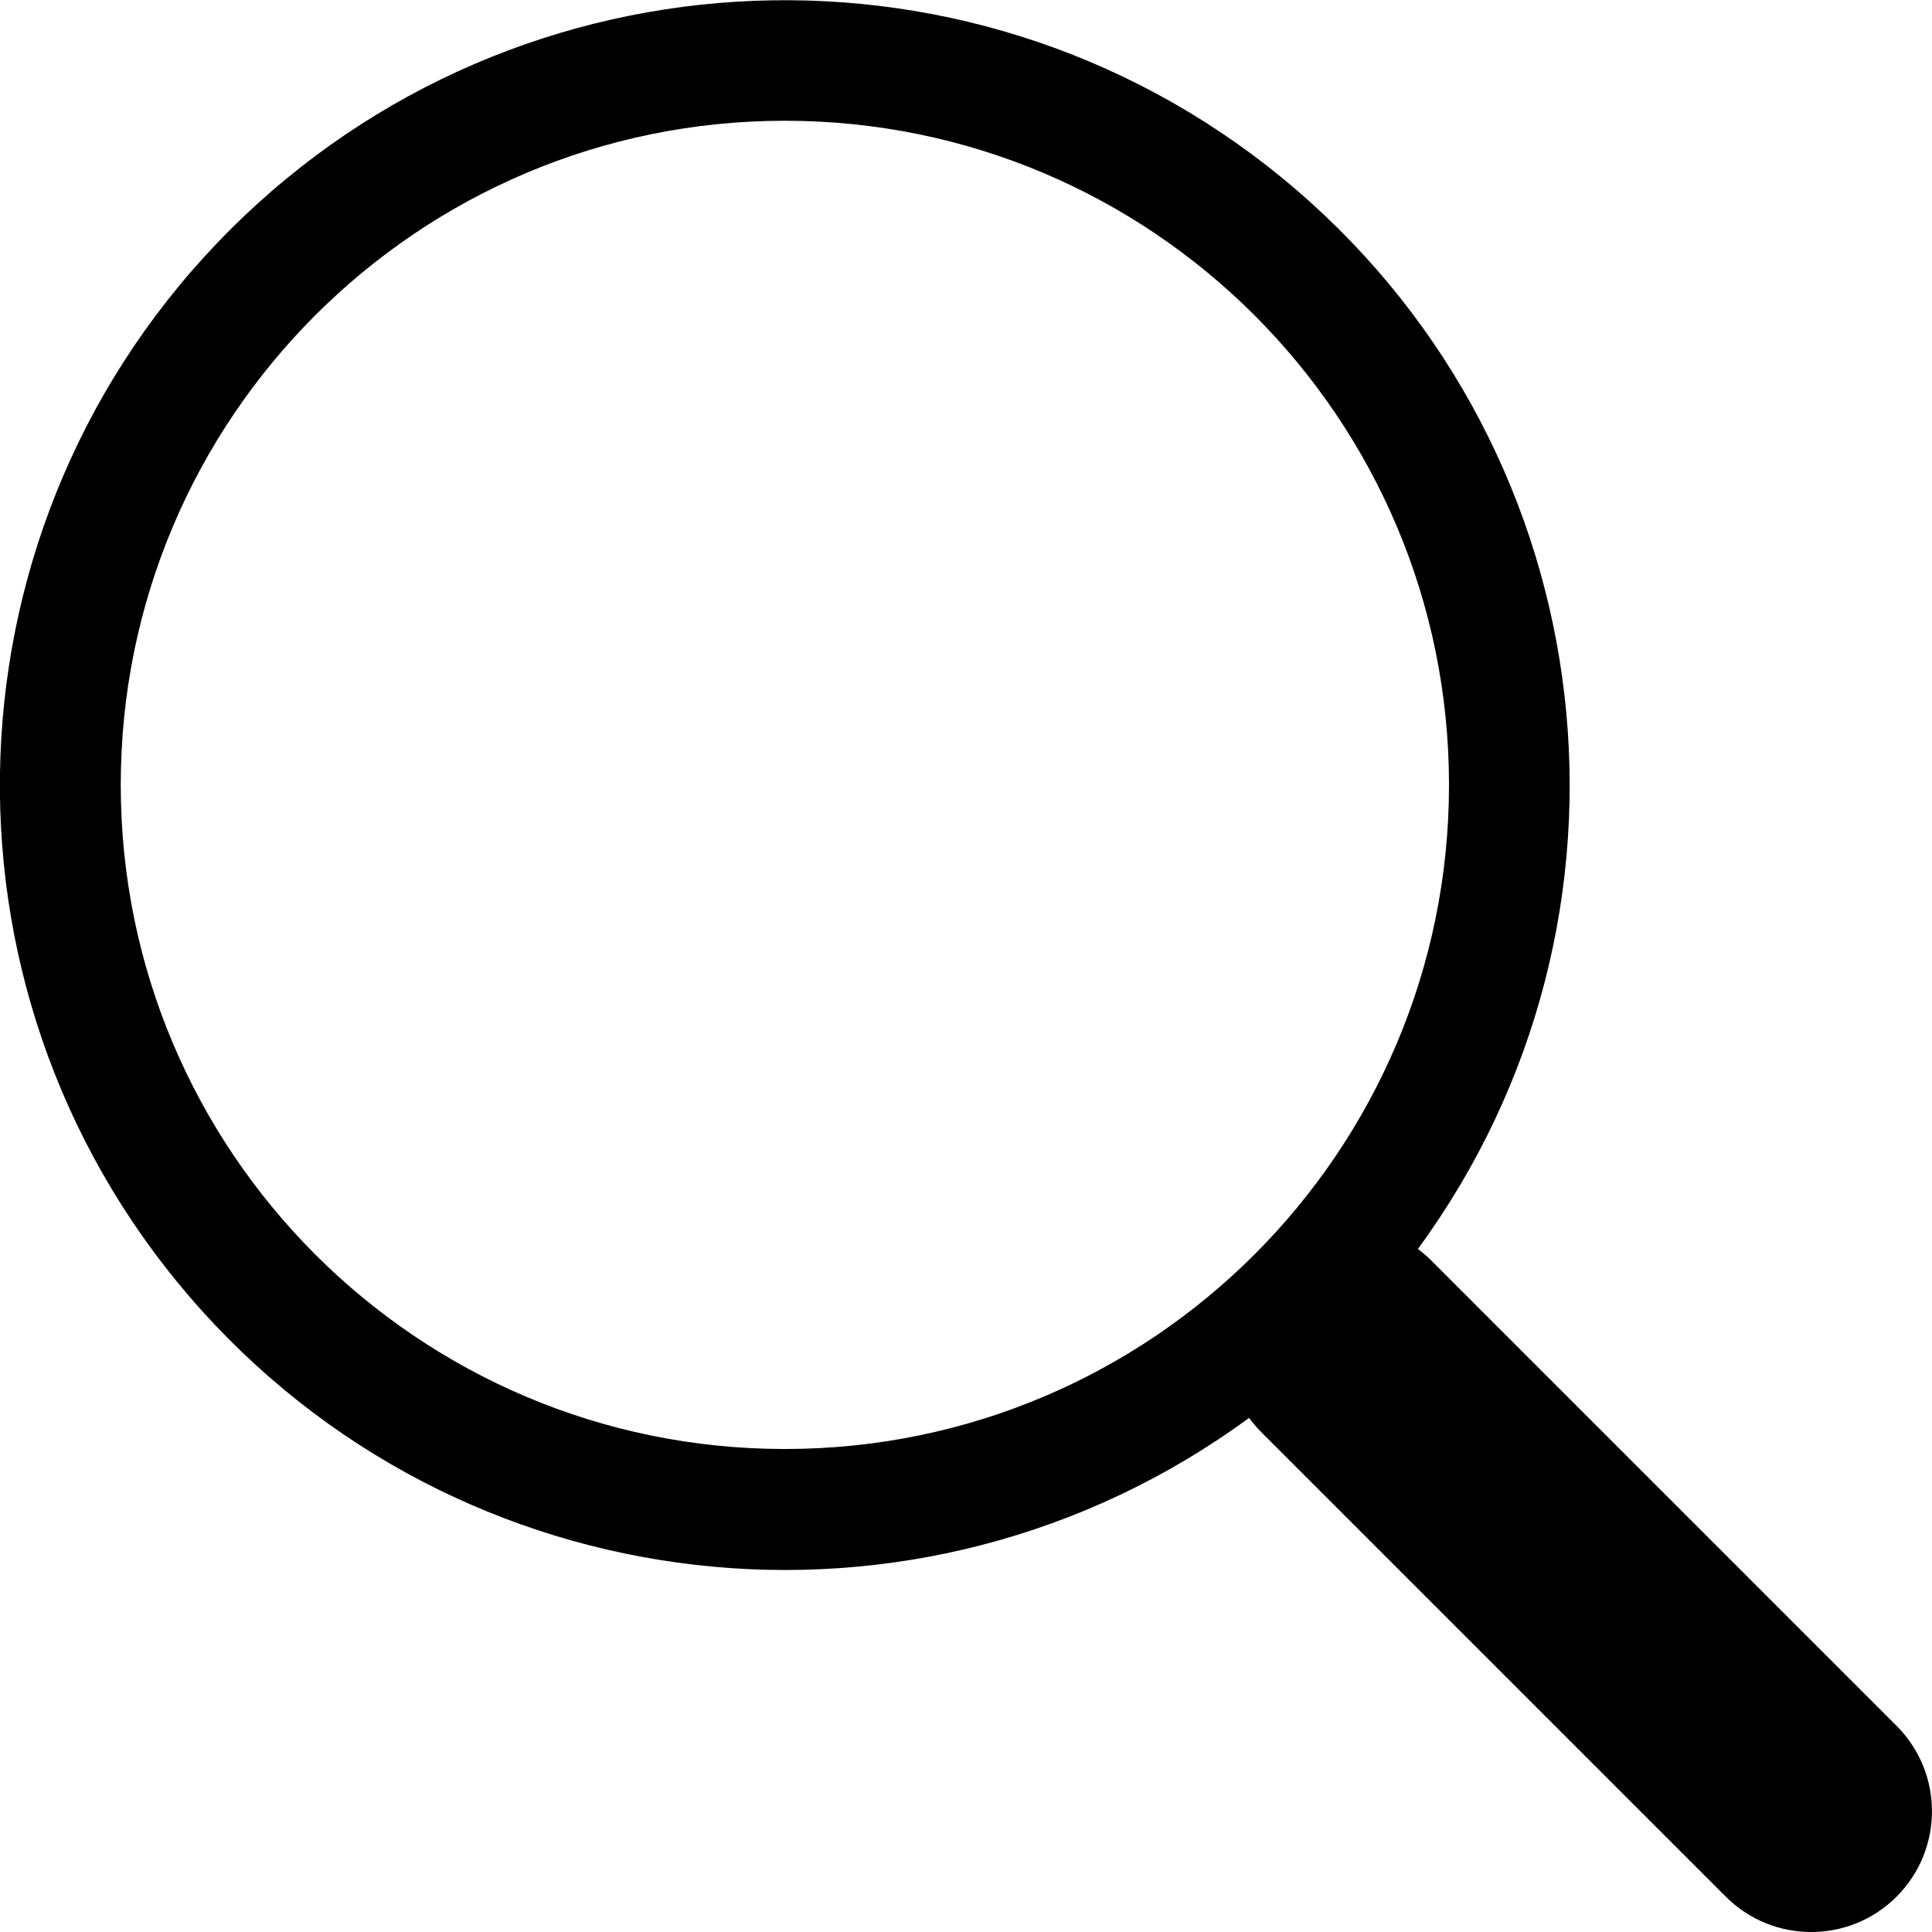
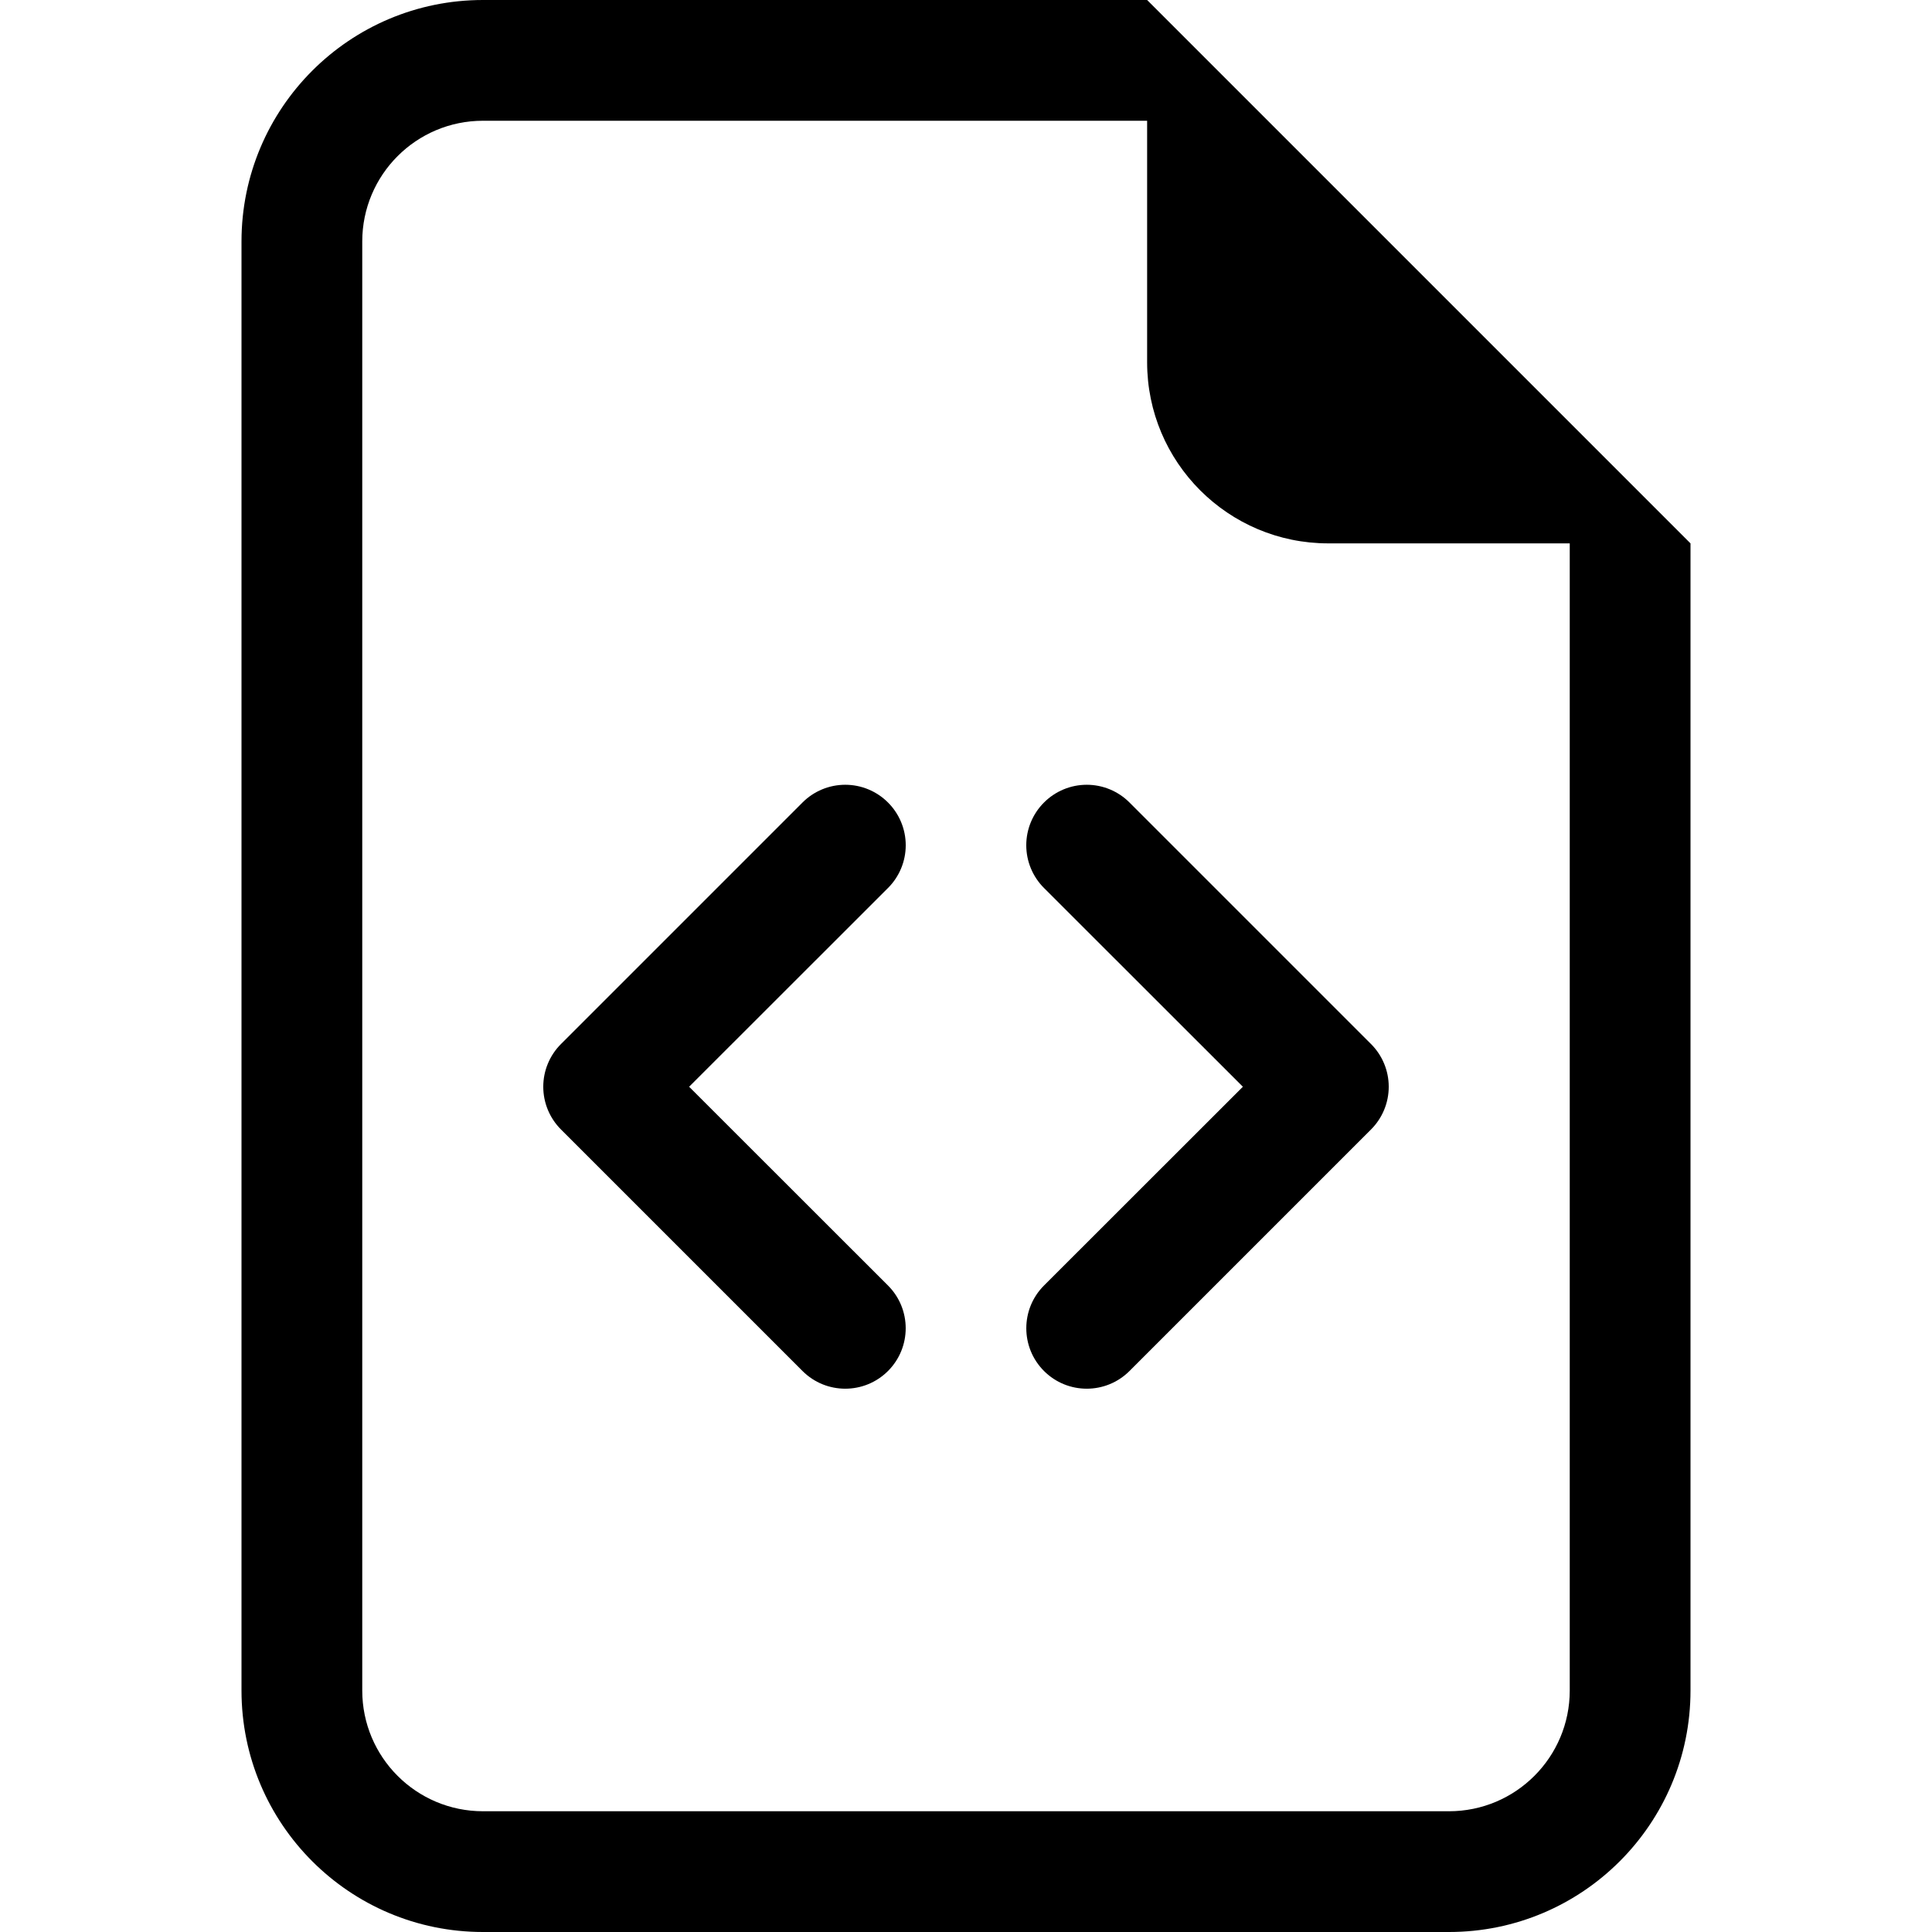
- <svg xmlns="http://www.w3.org/2000/svg" width="16" height="16" fill="currentColor" class="bi bi-search" viewBox="0 0 16 16">
-   <path d="M11.742 10.344a6.5 6.5 0 1 0-1.397 1.398h-.001q.044.06.098.115l3.85 3.85a1 1 0 0 0 1.415-1.414l-3.85-3.85a1 1 0 0 0-.115-.1zM12 6.5a5.5 5.5 0 1 1-11 0 5.5 5.5 0 0 1 11 0" />
+ <svg xmlns="http://www.w3.org/2000/svg" width="16" height="16" fill="currentColor" class="bi bi-file-earmark-code" viewBox="0 0 16 16">
+   <path d="M14 4.5V14a2 2 0 0 1-2 2H4a2 2 0 0 1-2-2V2a2 2 0 0 1 2-2h5.5zm-3 0A1.5 1.5 0 0 1 9.5 3V1H4a1 1 0 0 0-1 1v12a1 1 0 0 0 1 1h8a1 1 0 0 0 1-1V4.5z" />
+   <path d="M8.646 6.646a.5.5 0 0 1 .708 0l2 2a.5.5 0 0 1 0 .708l-2 2a.5.5 0 0 1-.708-.708L10.293 9 8.646 7.354a.5.5 0 0 1 0-.708m-1.292 0a.5.5 0 0 0-.708 0l-2 2a.5.5 0 0 0 0 .708l2 2a.5.5 0 0 0 .708-.708L5.707 9l1.647-1.646a.5.5 0 0 0 0-.708" />
</svg>
